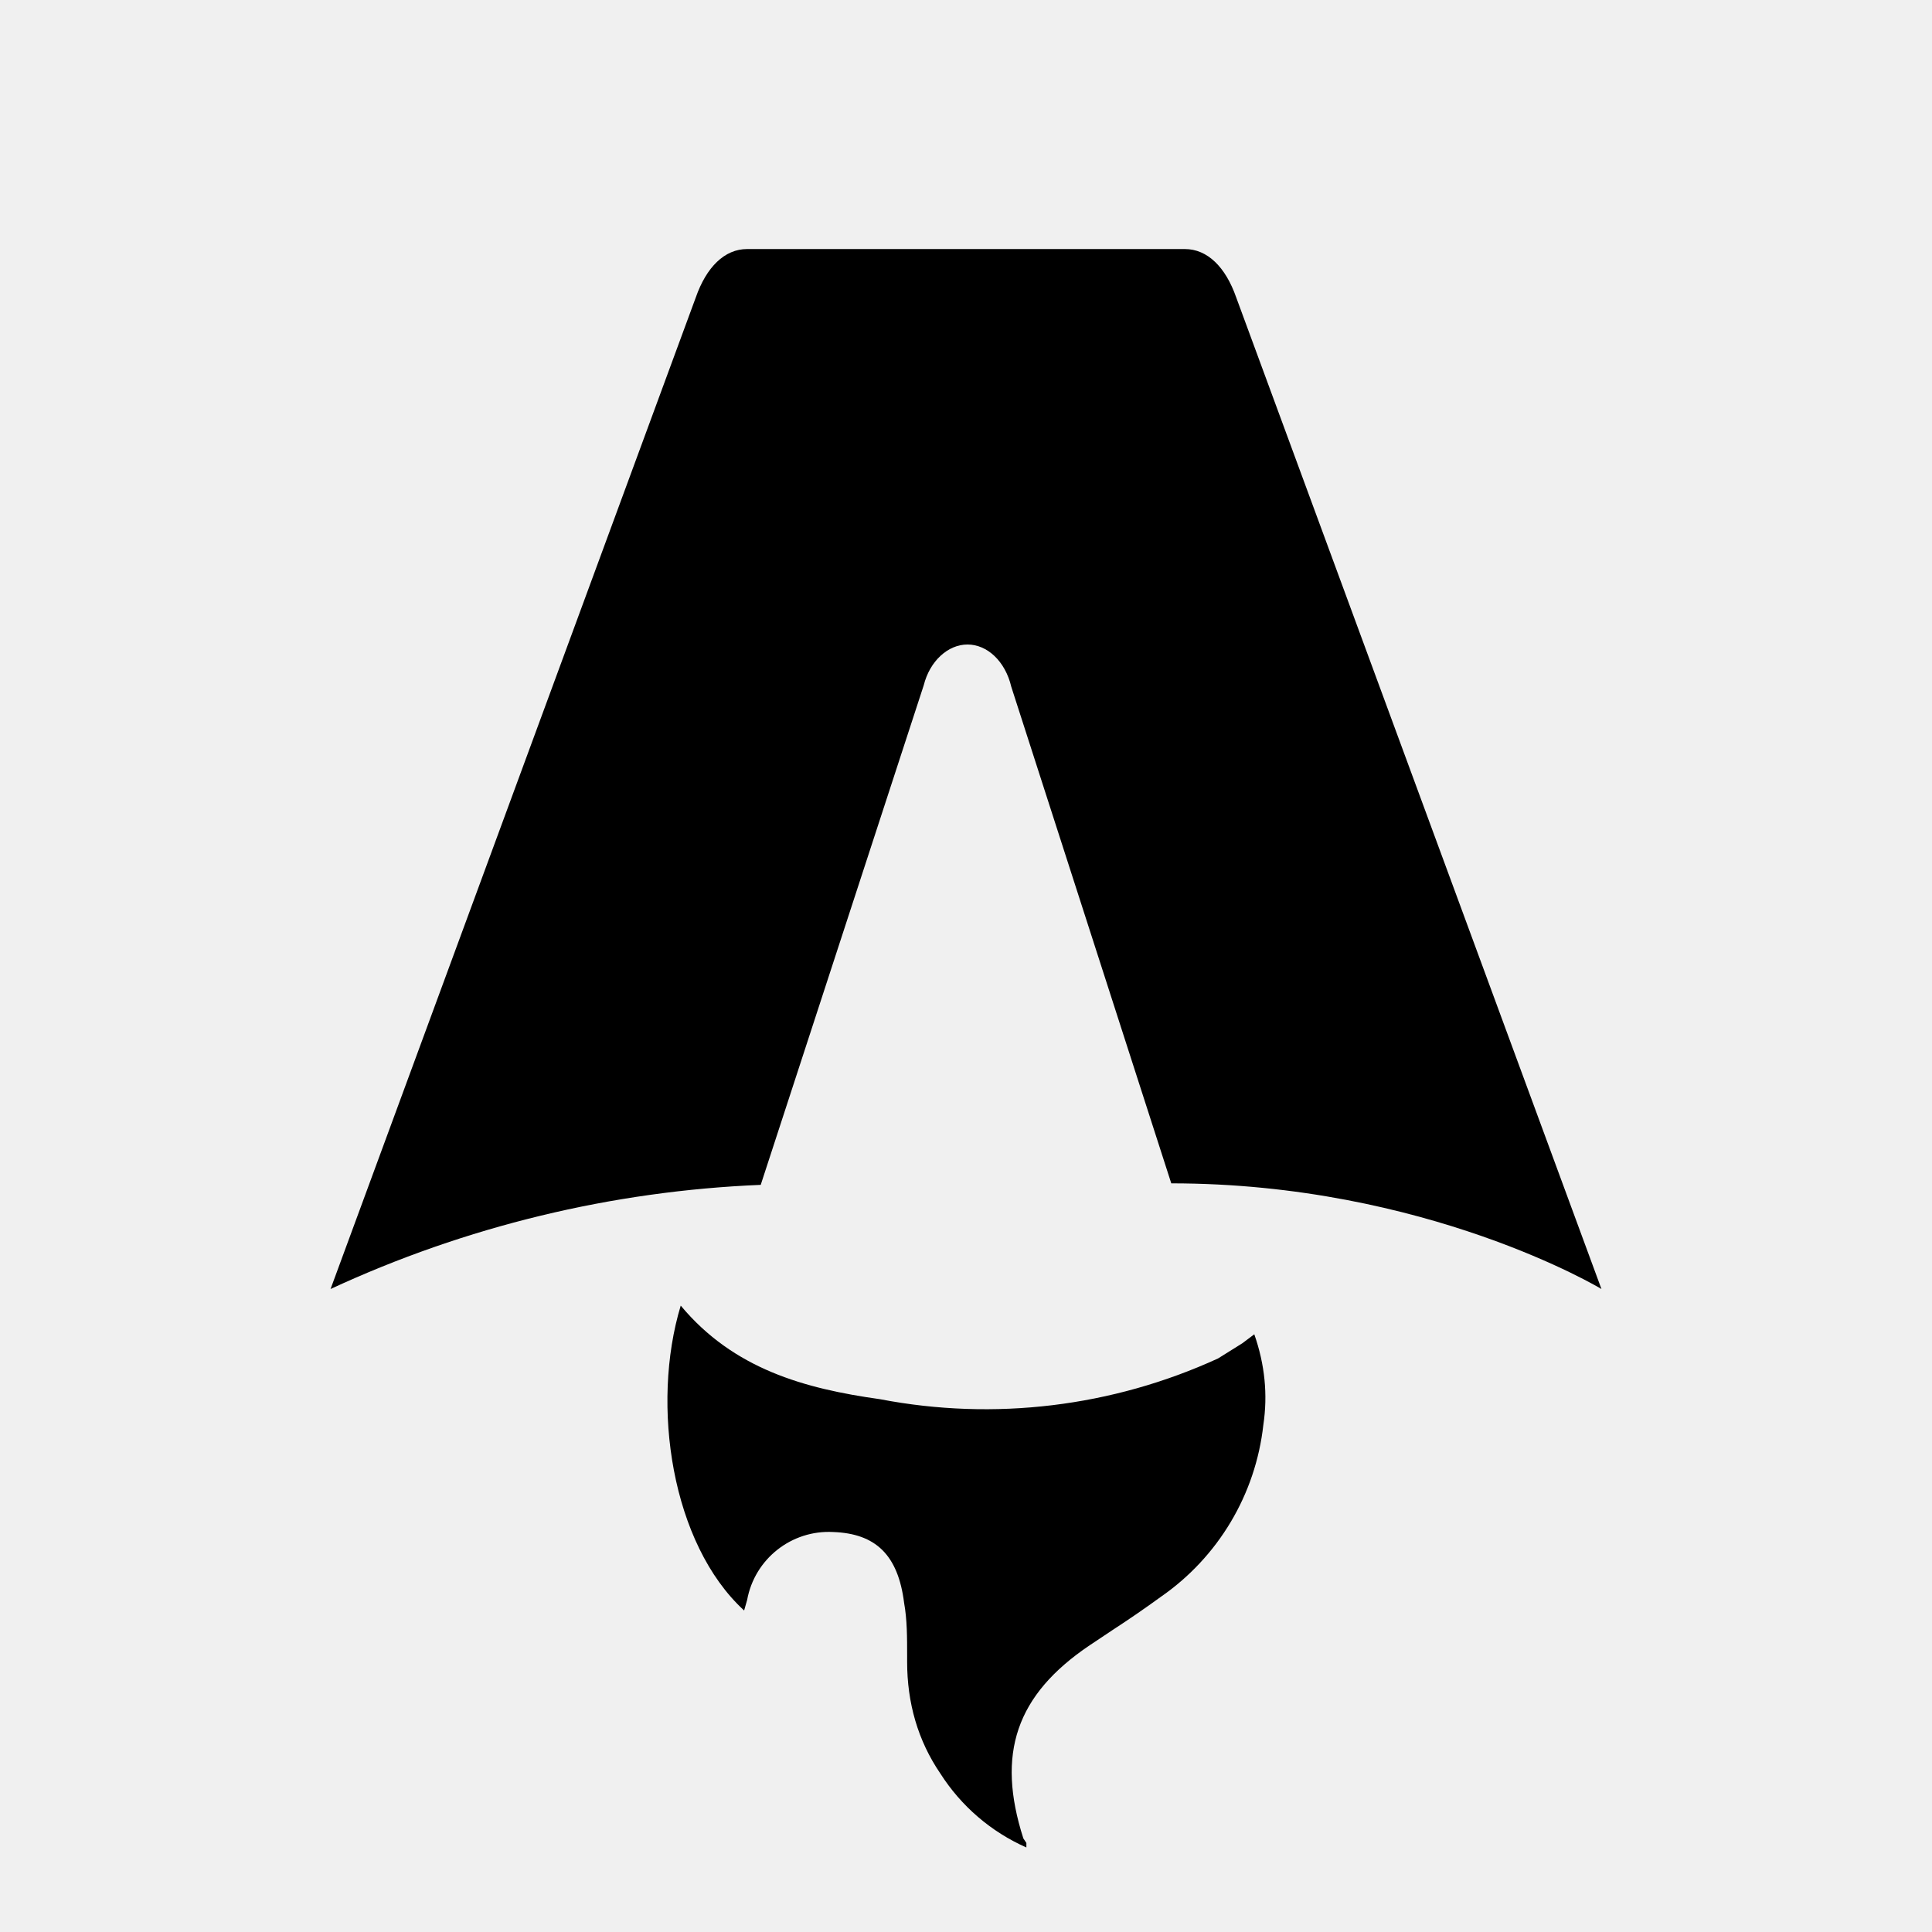
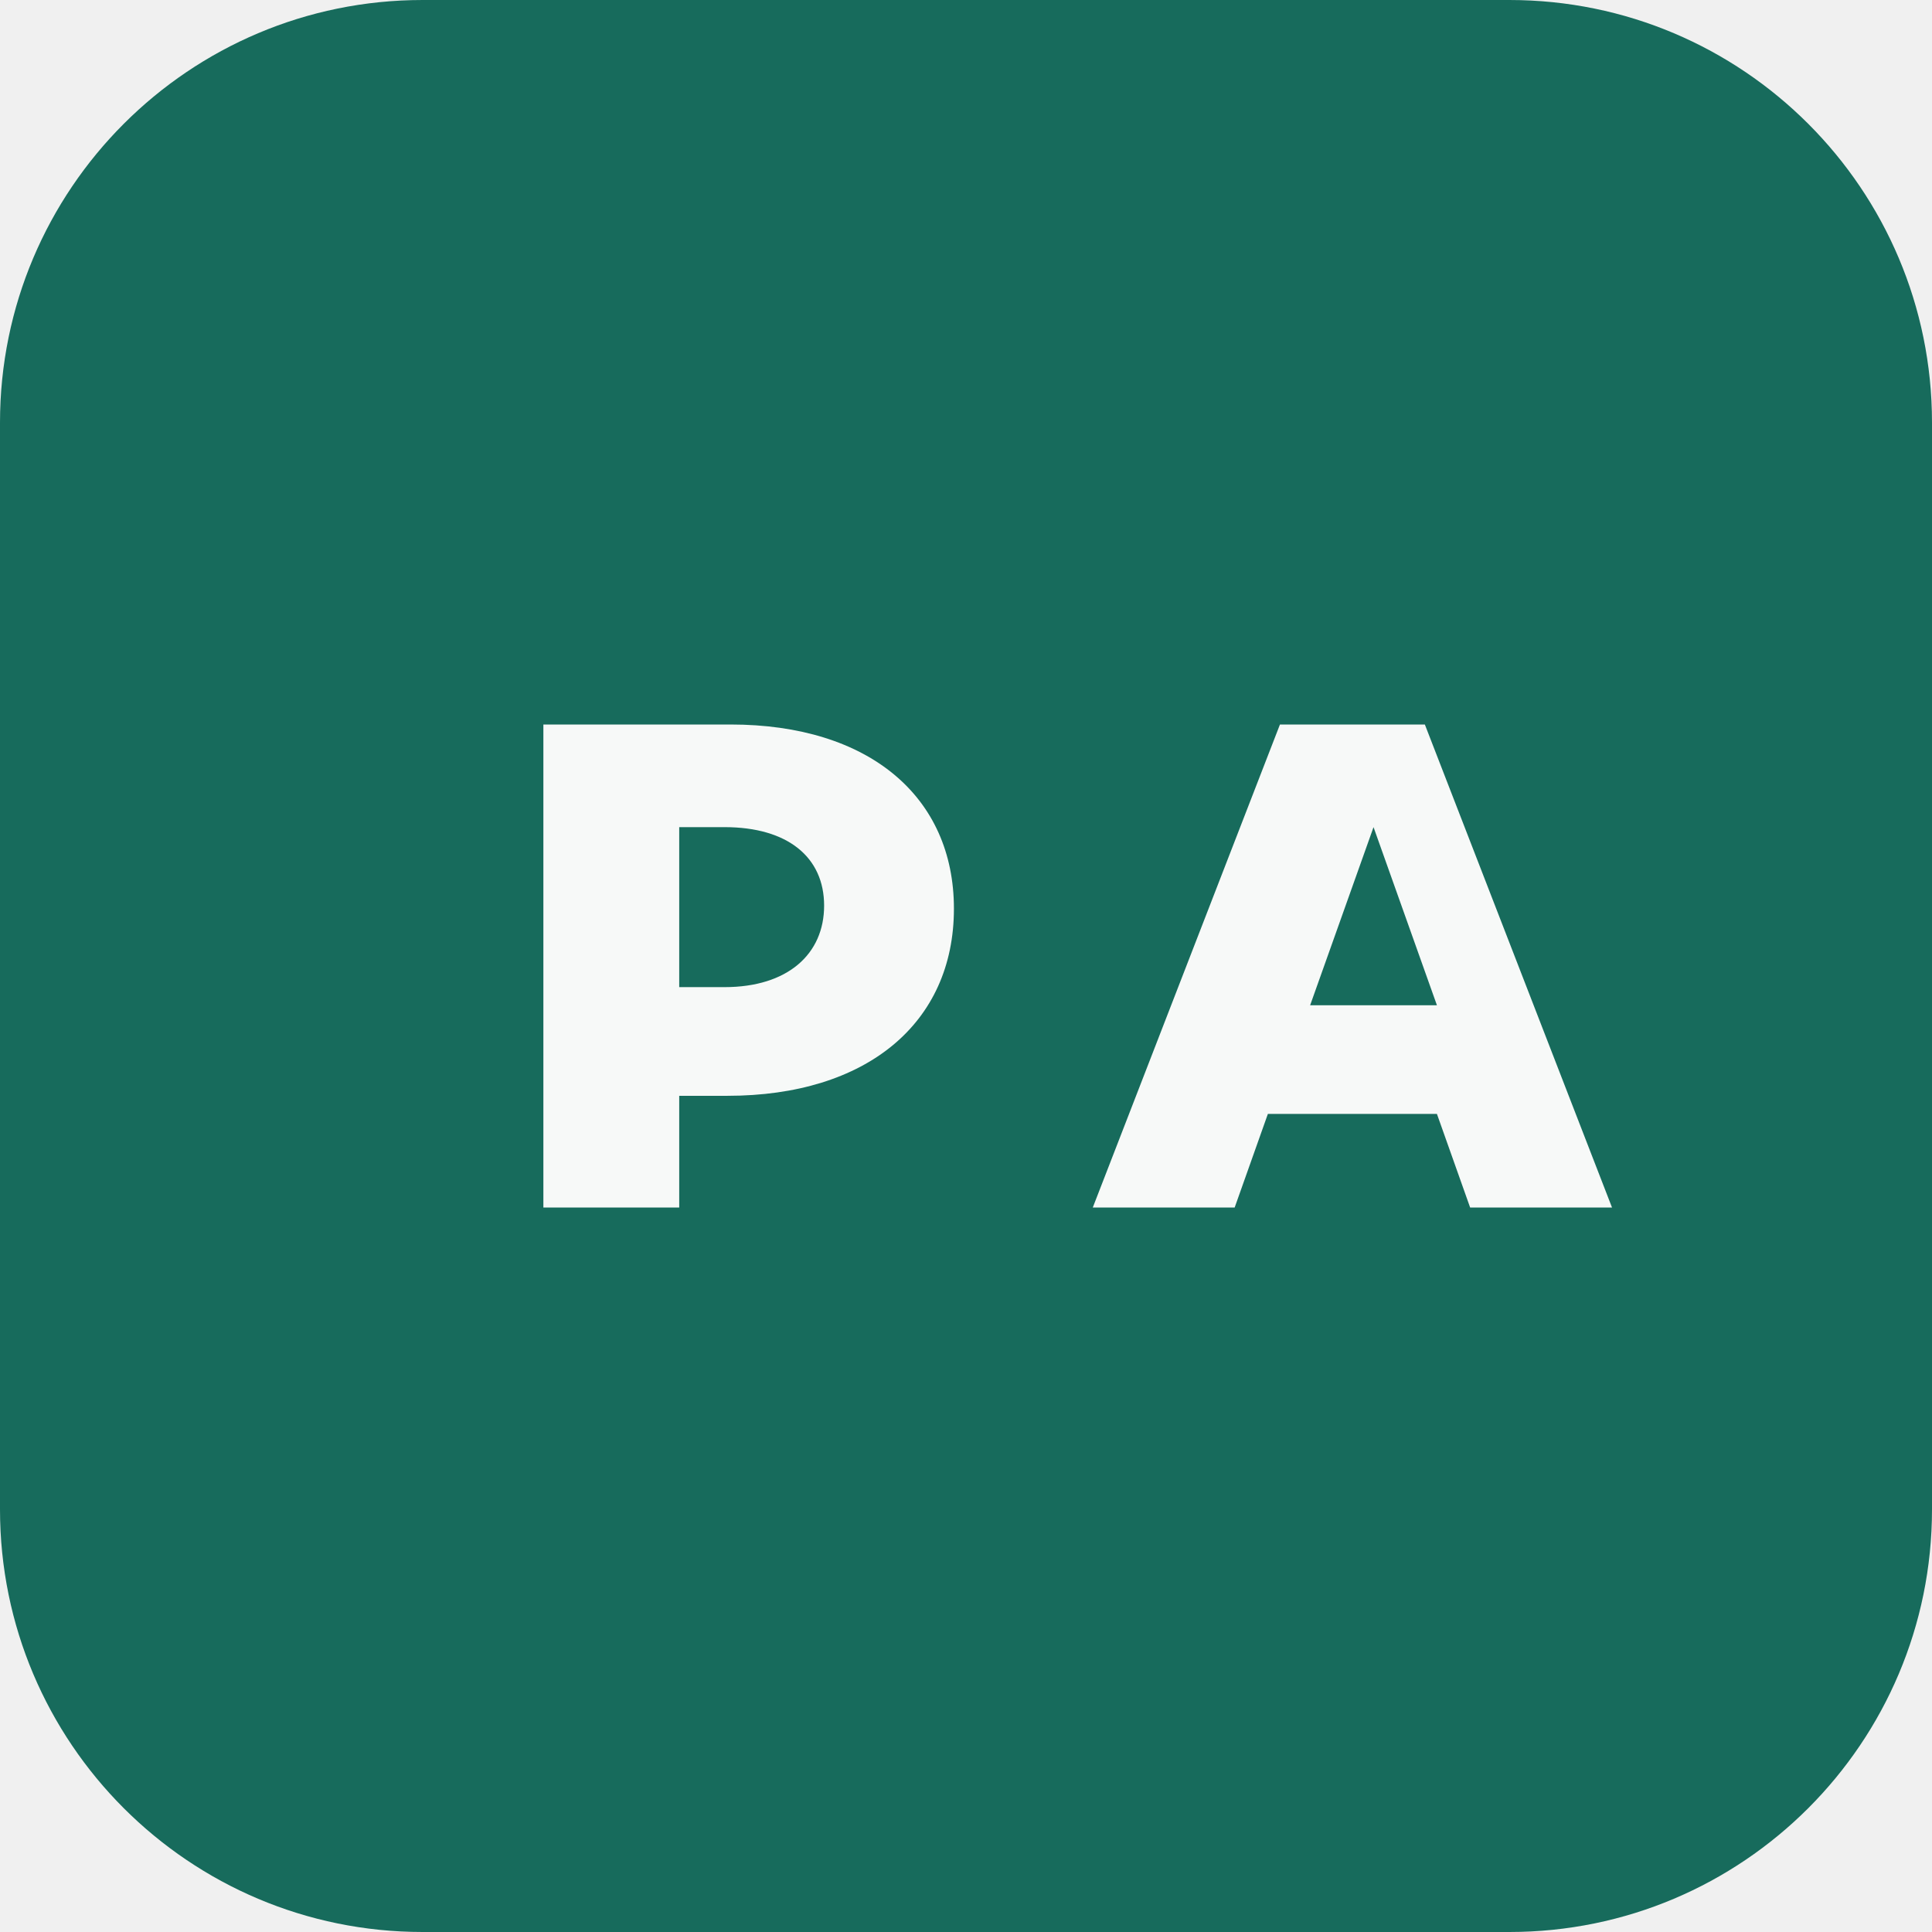
- <svg xmlns="http://www.w3.org/2000/svg" fill="none" viewBox="0 0 128 128">
-   <path d="M50.4 78.5a75.1 75.1 0 0 0-28.5 6.9l24.2-65.7c.7-2 1.9-3.2 3.4-3.2h29c1.5 0 2.7 1.2 3.4 3.2l24.2 65.7s-11.6-7-28.5-7L67 45.5c-.4-1.7-1.6-2.8-2.9-2.8-1.3 0-2.5 1.1-2.9 2.7L50.4 78.5Zm-1.1 28.2Zm-4.2-20.2c-2 6.6-.6 15.8 4.2 20.2a17.5 17.5 0 0 1 .2-.7 5.5 5.5 0 0 1 5.7-4.5c2.8.1 4.3 1.5 4.7 4.7.2 1.1.2 2.3.2 3.5v.4c0 2.7.7 5.2 2.2 7.4a13 13 0 0 0 5.7 4.9v-.3l-.2-.3c-1.8-5.6-.5-9.5 4.4-12.8l1.5-1a73 73 0 0 0 3.2-2.2 16 16 0 0 0 6.8-11.4c.3-2 .1-4-.6-6l-.8.6-1.6 1a37 37 0 0 1-22.4 2.7c-5-.7-9.7-2-13.2-6.2Z" />
-   <style>
-         path { fill: #000; }
-         @media (prefers-color-scheme: dark) {
-             path { fill: #FFF; }
-         }
-     </style>
+ <svg xmlns="http://www.w3.org/2000/svg" viewBox="0 0 64 64" fill="none">
+   <rect width="64" height="64" rx="14" fill="#176B5C" />
+   <path d="M18 40V24h6.2c4.6 0 7.4 2.4 7.4 6.1 0 3.8-2.9 6.2-7.5 6.2H22.5V40H18zm4.5-7.3h1.5c2.1 0 3.3-1.1 3.3-2.7s-1.2-2.6-3.3-2.6h-1.5v5.3zM36.2 40l6.2-16h4.8l6.2 16h-4.7l-1.1-3.1H42l-1.1 3.1h-4.7zm7.2-6.7h4.2l-2.1-5.9-2.1 5.9z" fill="#F7F9F8" />
</svg>
